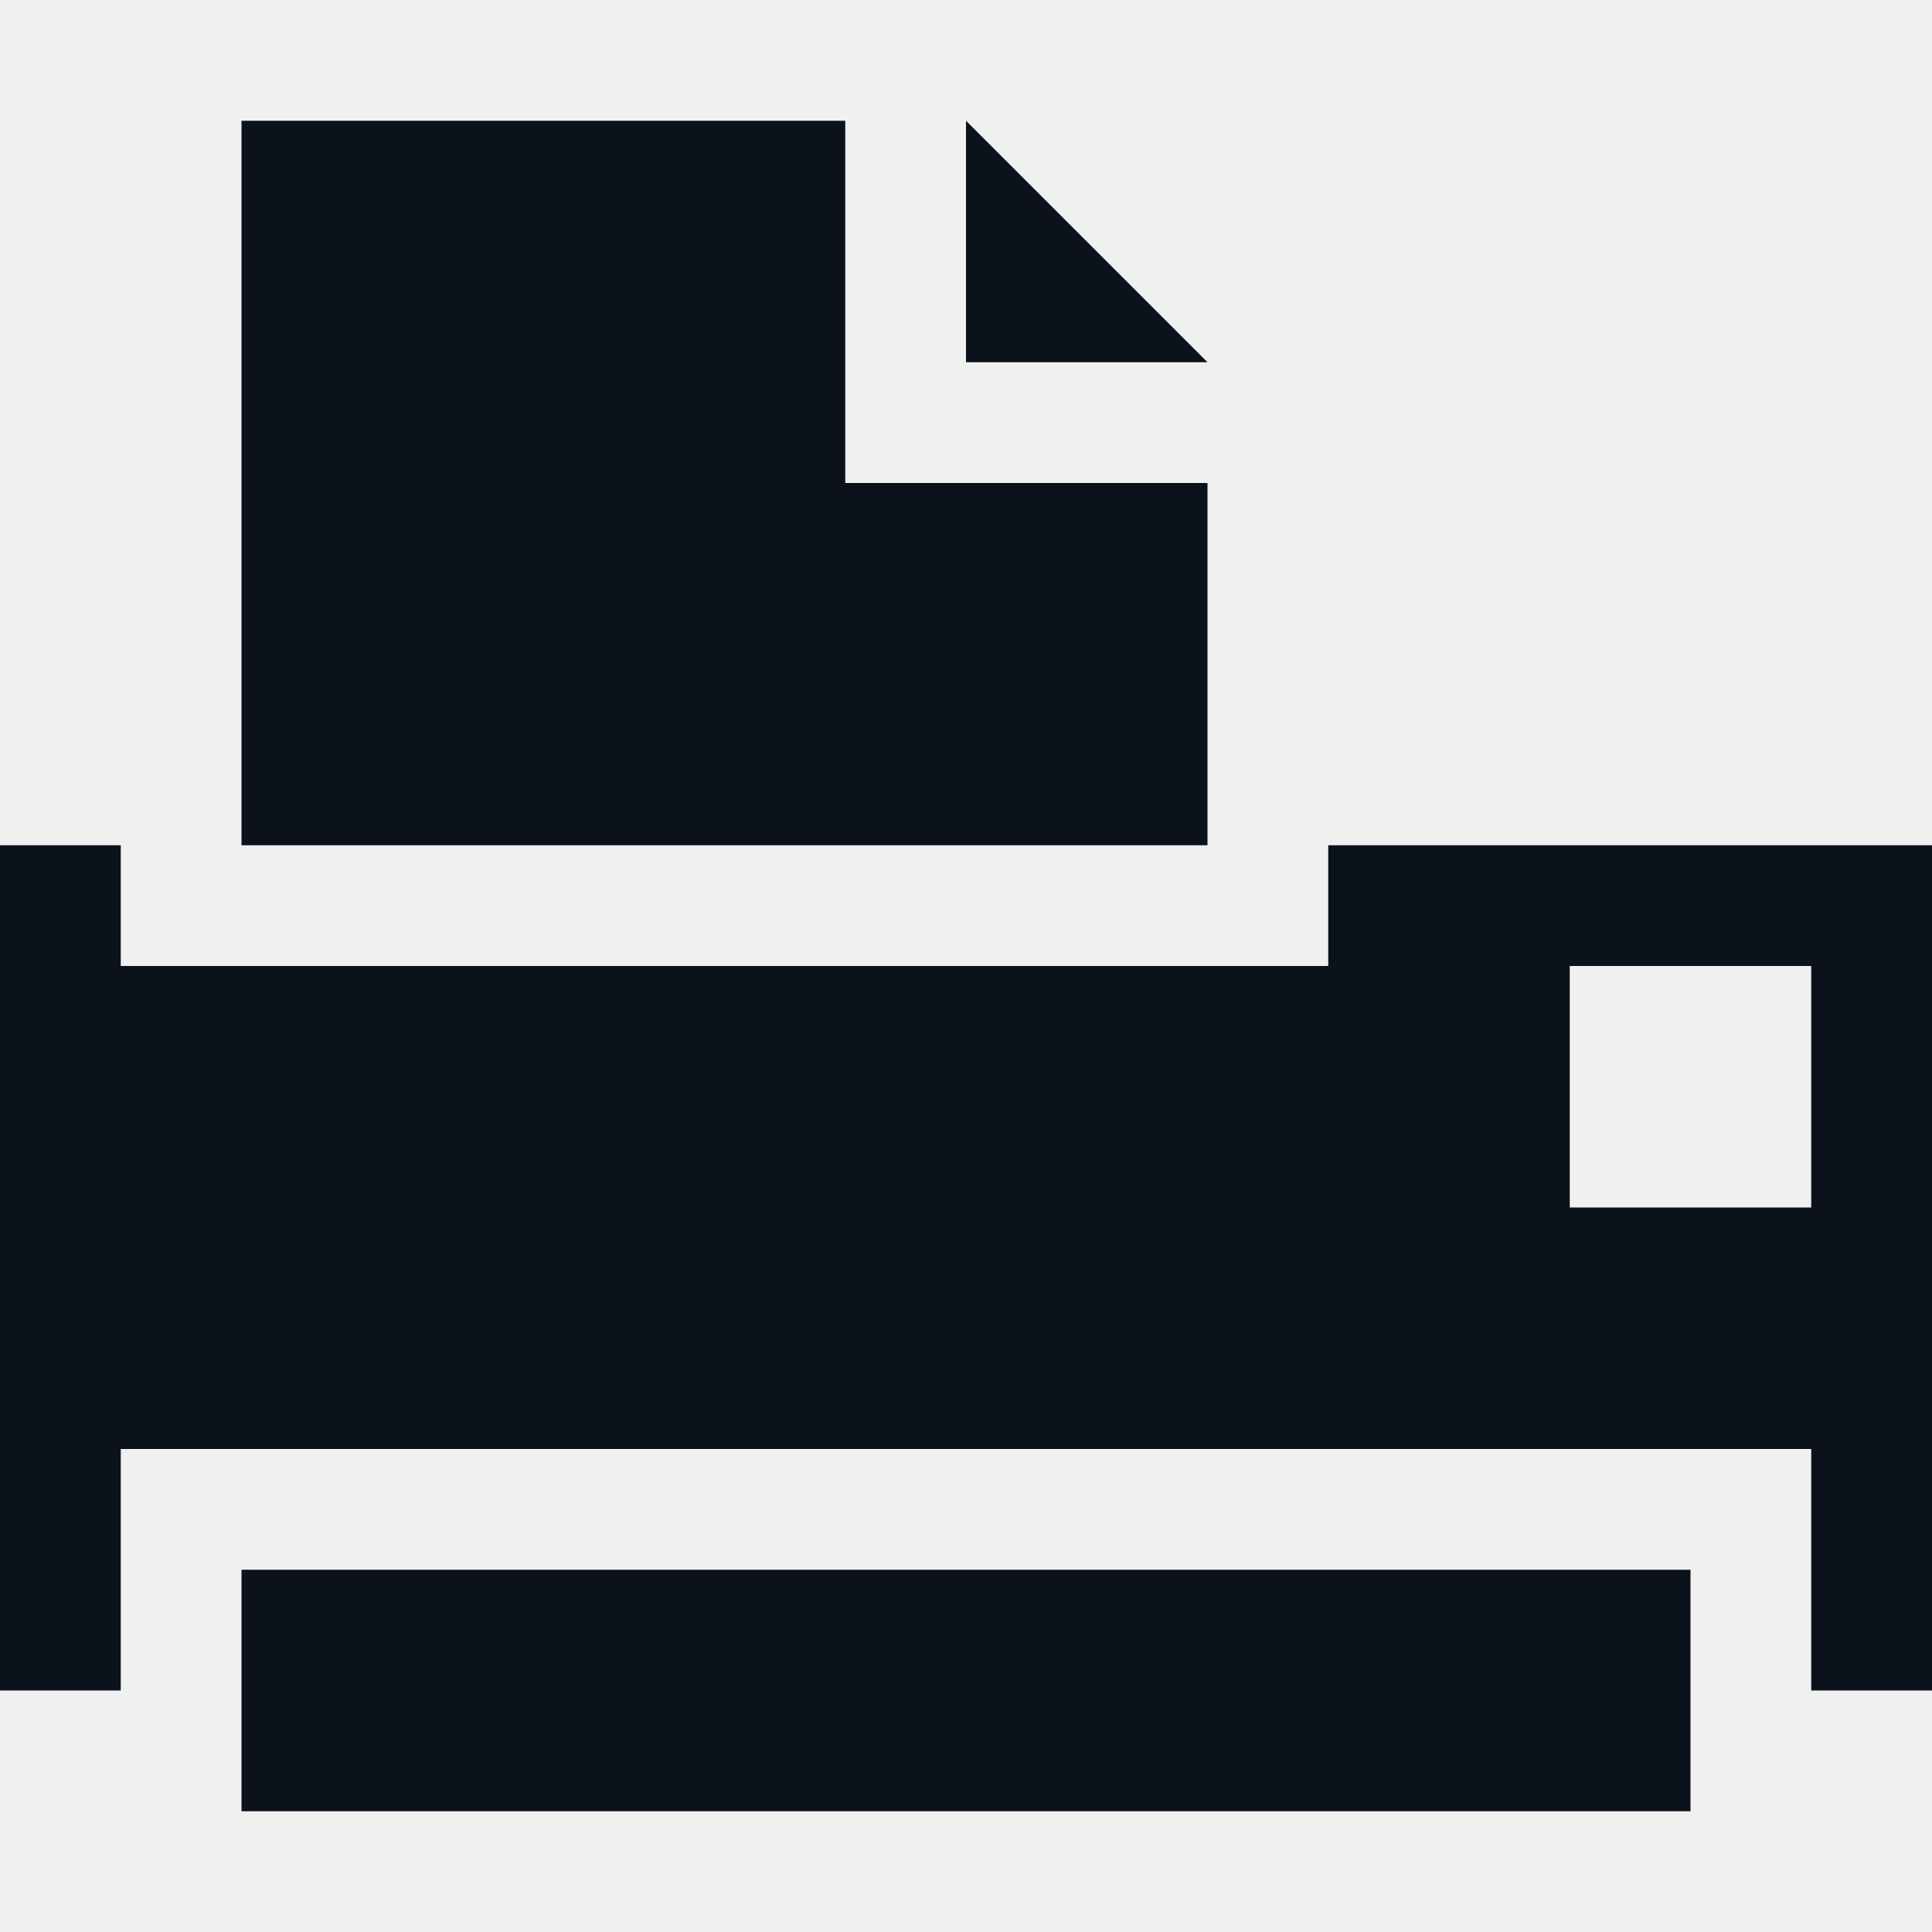
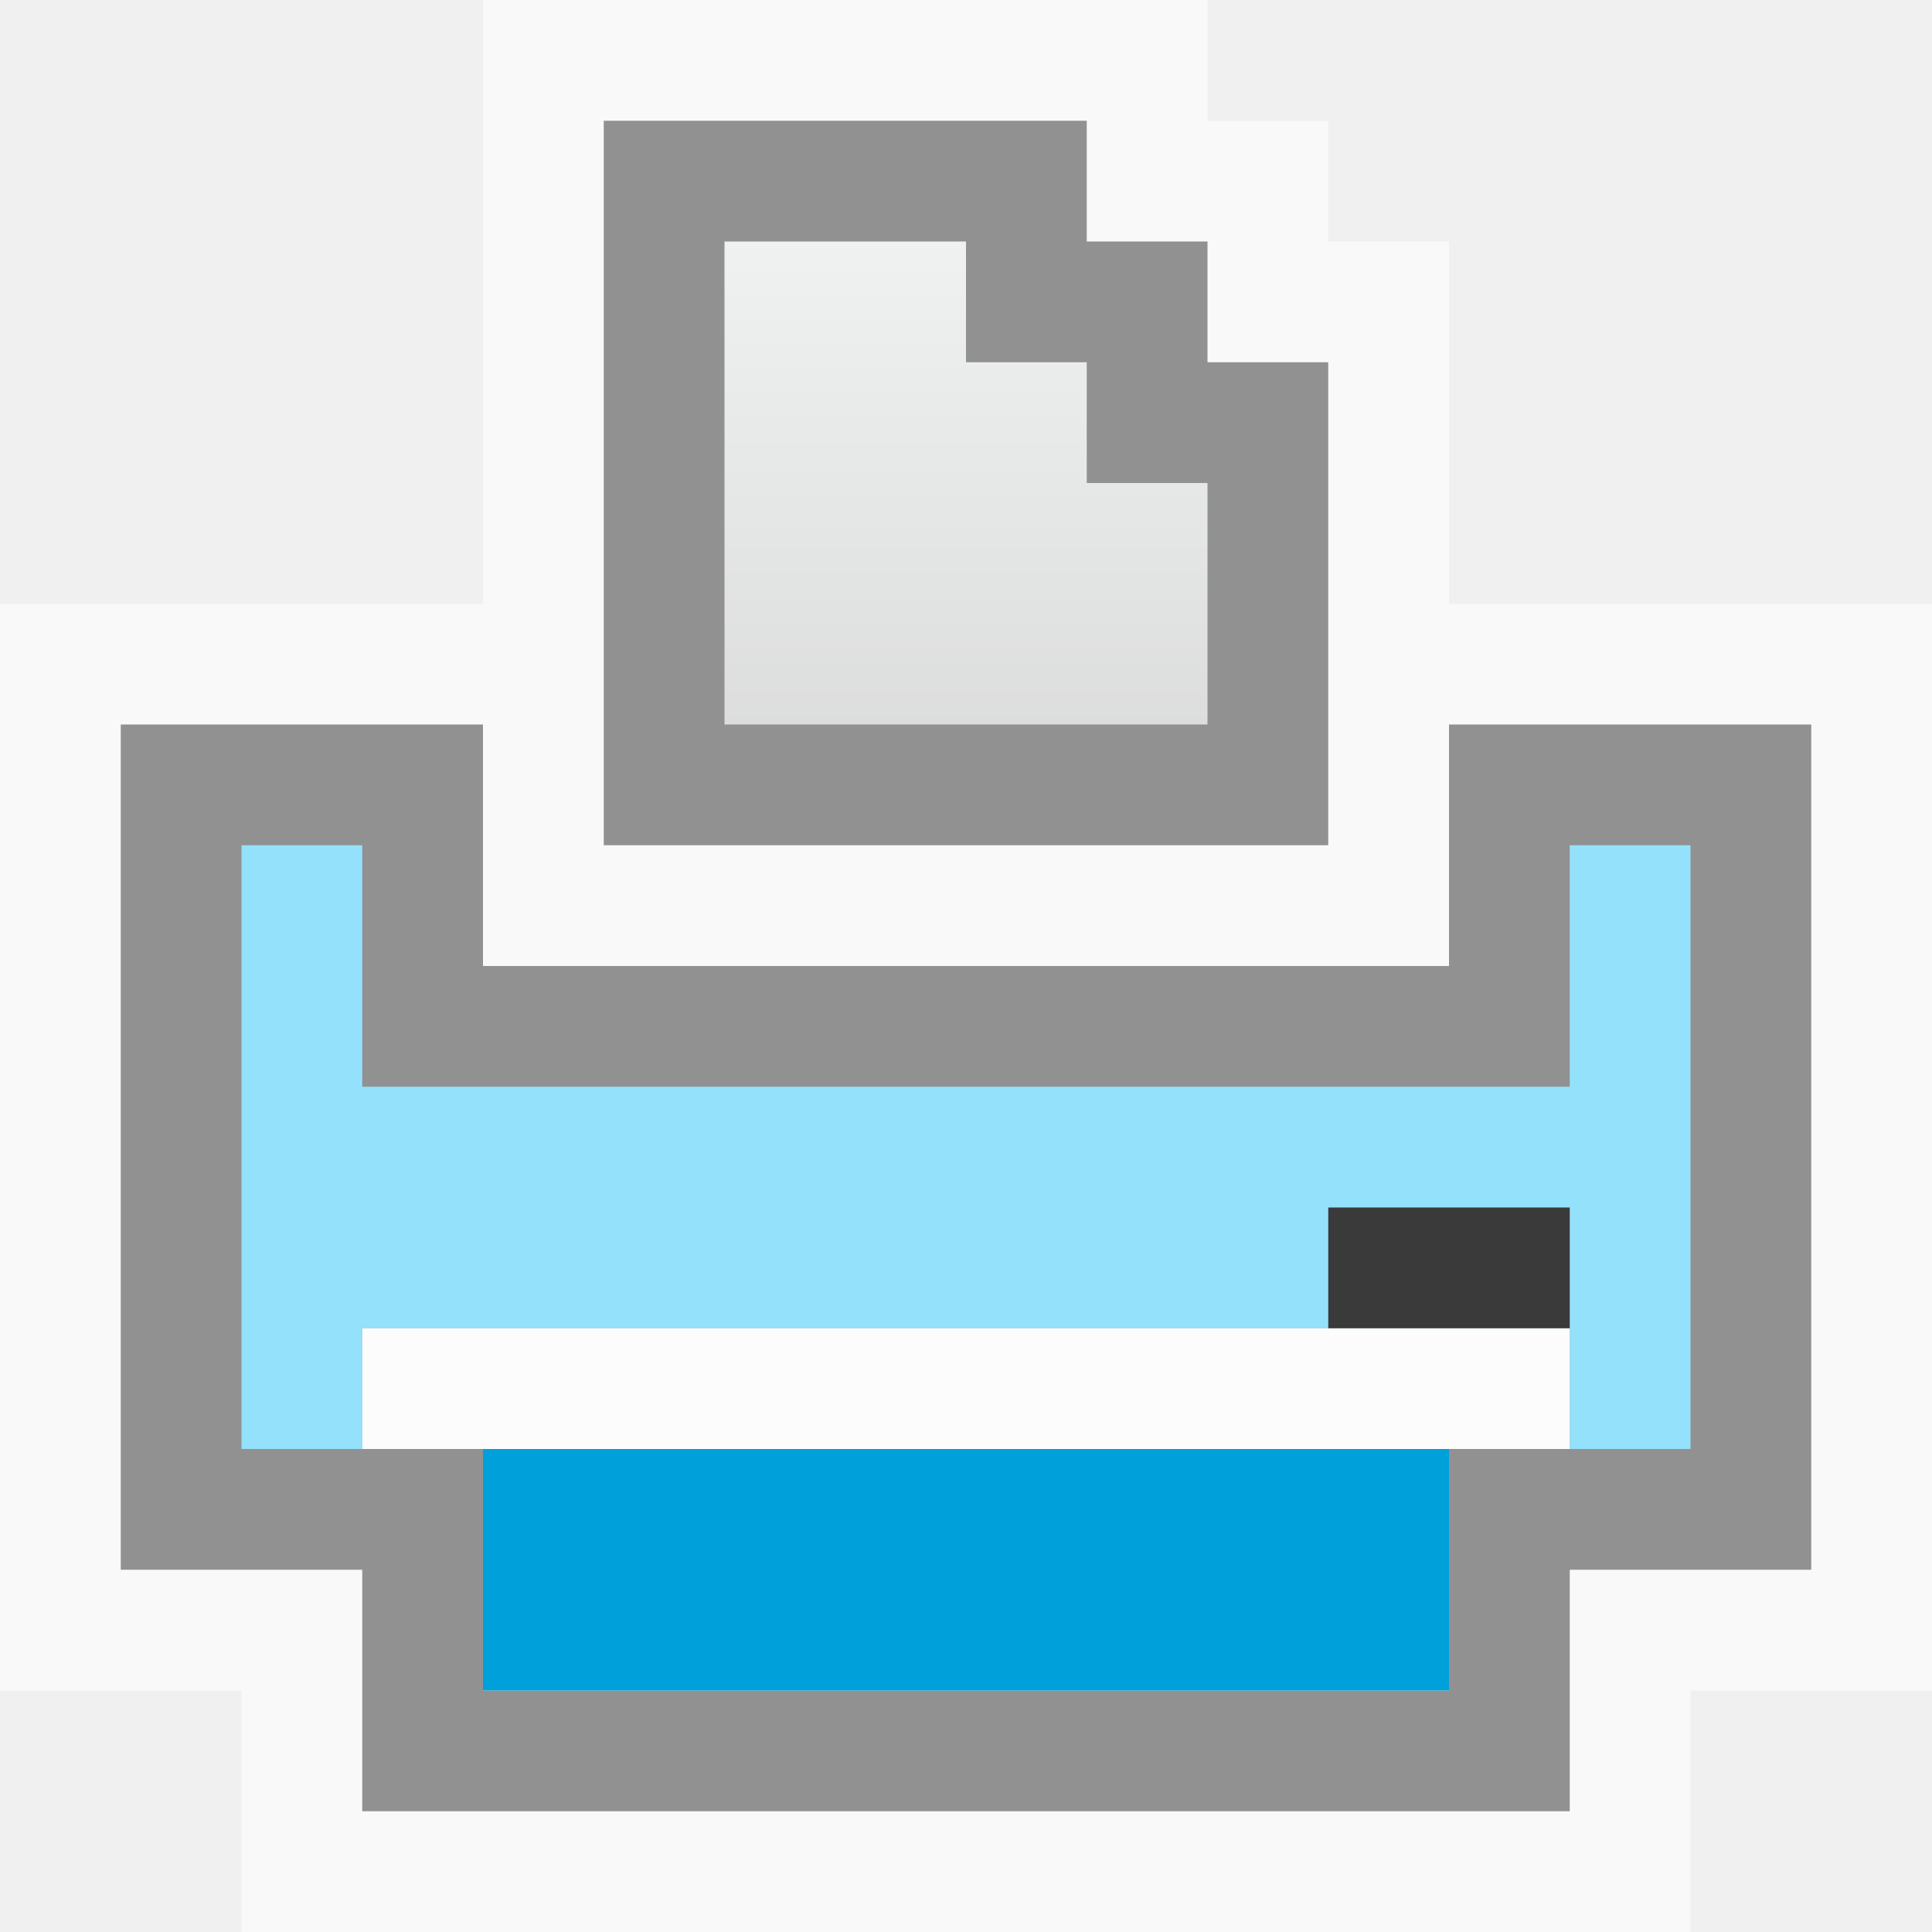
<svg xmlns="http://www.w3.org/2000/svg" width="16" height="16" viewBox="0 0 16 16" fill="none">
-   <rect x="2" y="13" width="12" height="2" fill="#0C121C" />
-   <path fill-rule="evenodd" clip-rule="evenodd" d="M1 7H0V14H1V12H15V14H16V7H11V8H1V7ZM15 8H13V10H15V8Z" fill="#0C121C" />
-   <path d="M2 1H7V4H10V7H2V1Z" fill="#0C121C" />
-   <path d="M8 3L8 1L10 3L8 3Z" fill="#0C121C" />
+   <g clip-path="url(#clip0_1868_15516)">
+     <g clip-path="url(#clip1_1868_15516)">
+       <path d="M0 5H4V8H12V5H16V14H14V16H2V14H0V5Z" fill="#FCFCFC" fill-opacity="0.75" />
+       <path d="M12.5 8V6.5H14.5V12.5H12H4H1.5V6.5H3.5V8V8.5H4H12H12.5V8Z" fill="#94E1FC" stroke="#919191" />
+       <rect x="3.5" y="11.5" width="9" height="3" fill="#FCFCFC" stroke="#919191" />
+       <rect x="4" y="12" width="8" height="2" fill="#00A1DB" />
+       <rect x="3" y="11" width="10" height="1" fill="#FCFCFC" />
+       <rect x="11" y="10" width="2" height="1" fill="#3A3A3A" />
+       <path d="M4 0H10V1H11V2H12V8H4V0Z" fill="#FCFCFC" fill-opacity="0.75" />
+       <path d="M10 3.5H10.5V6.5H5.5V1.5H8.5V2V2.5H9H9.5V3V3.5H10Z" fill="url(#paint0_linear_1868_15516)" stroke="#919191" />
+     </g>
+   </g>
+   <defs>
+     <linearGradient id="paint0_linear_1868_15516" x1="8" y1="1" x2="8" y2="7" gradientUnits="userSpaceOnUse">
+       <stop stop-color="#F4F7F6" />
+       <stop offset="1" stop-color="#D8D8D8" />
+     </linearGradient>
+     <clipPath id="clip0_1868_15516">
+       <rect width="16" height="16" fill="white" />
+     </clipPath>
+     <clipPath id="clip1_1868_15516">
+       <rect width="16" height="16" fill="white" />
+     </clipPath>
+   </defs>
</svg>
